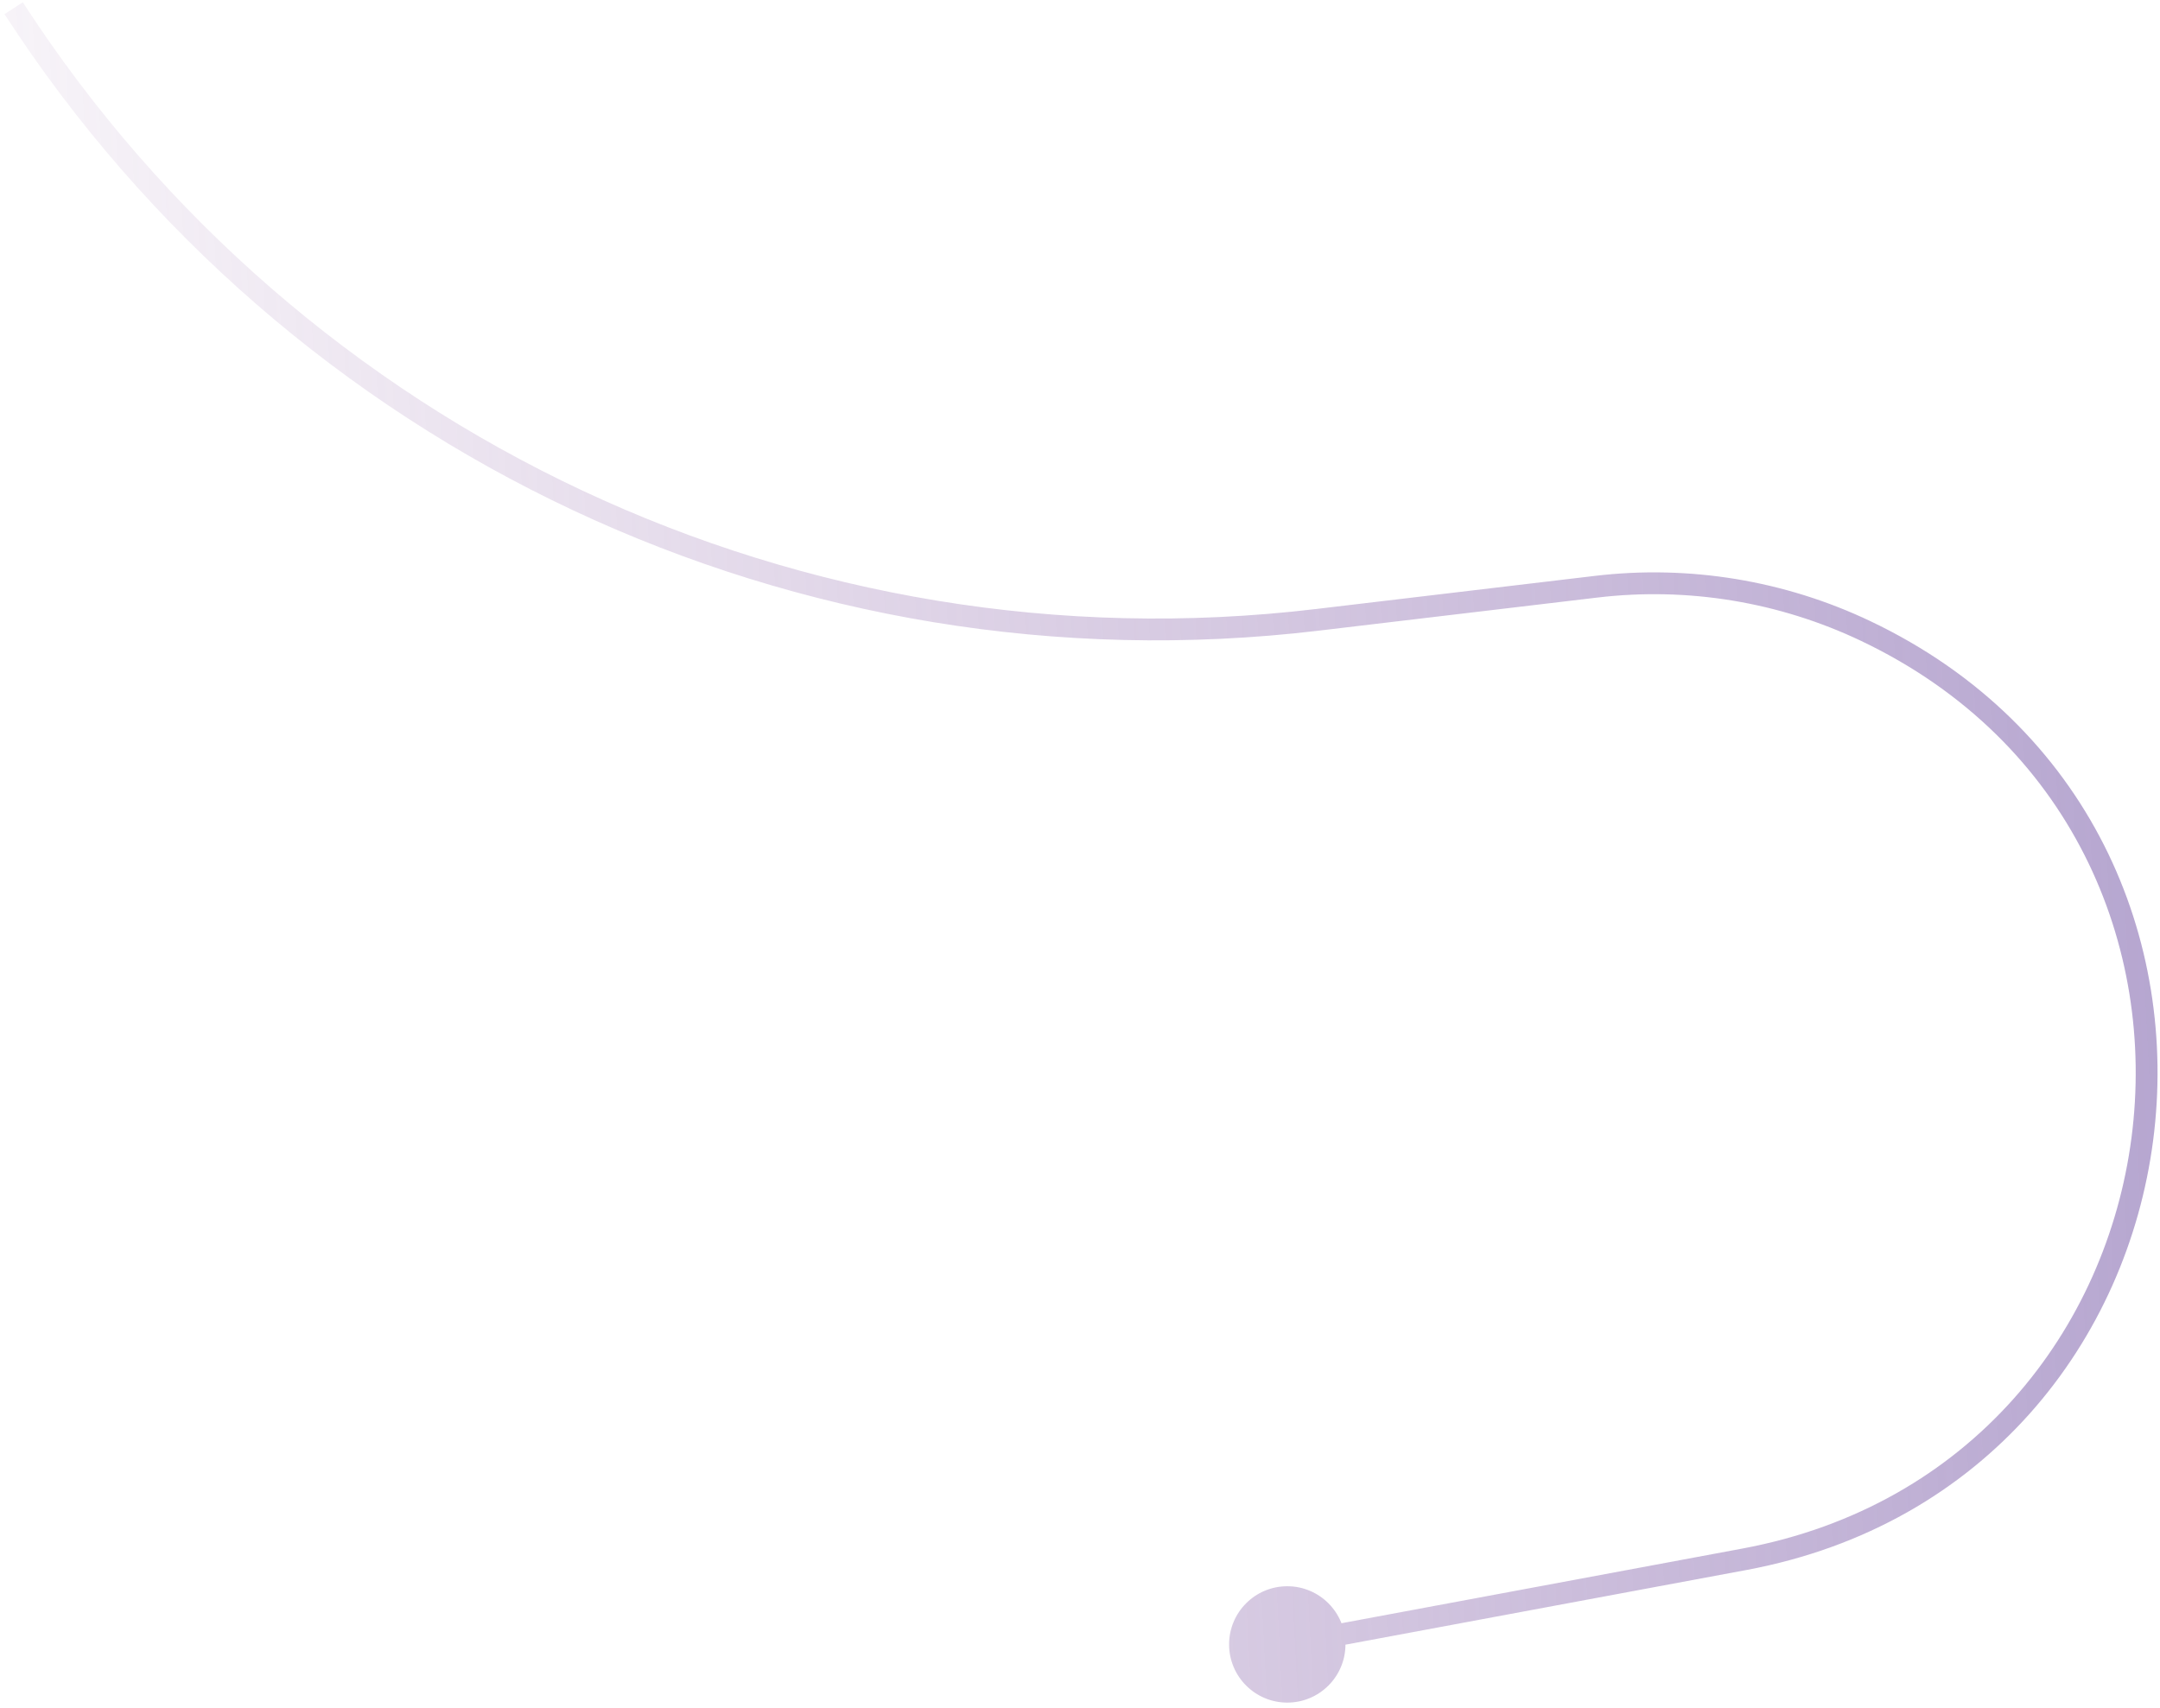
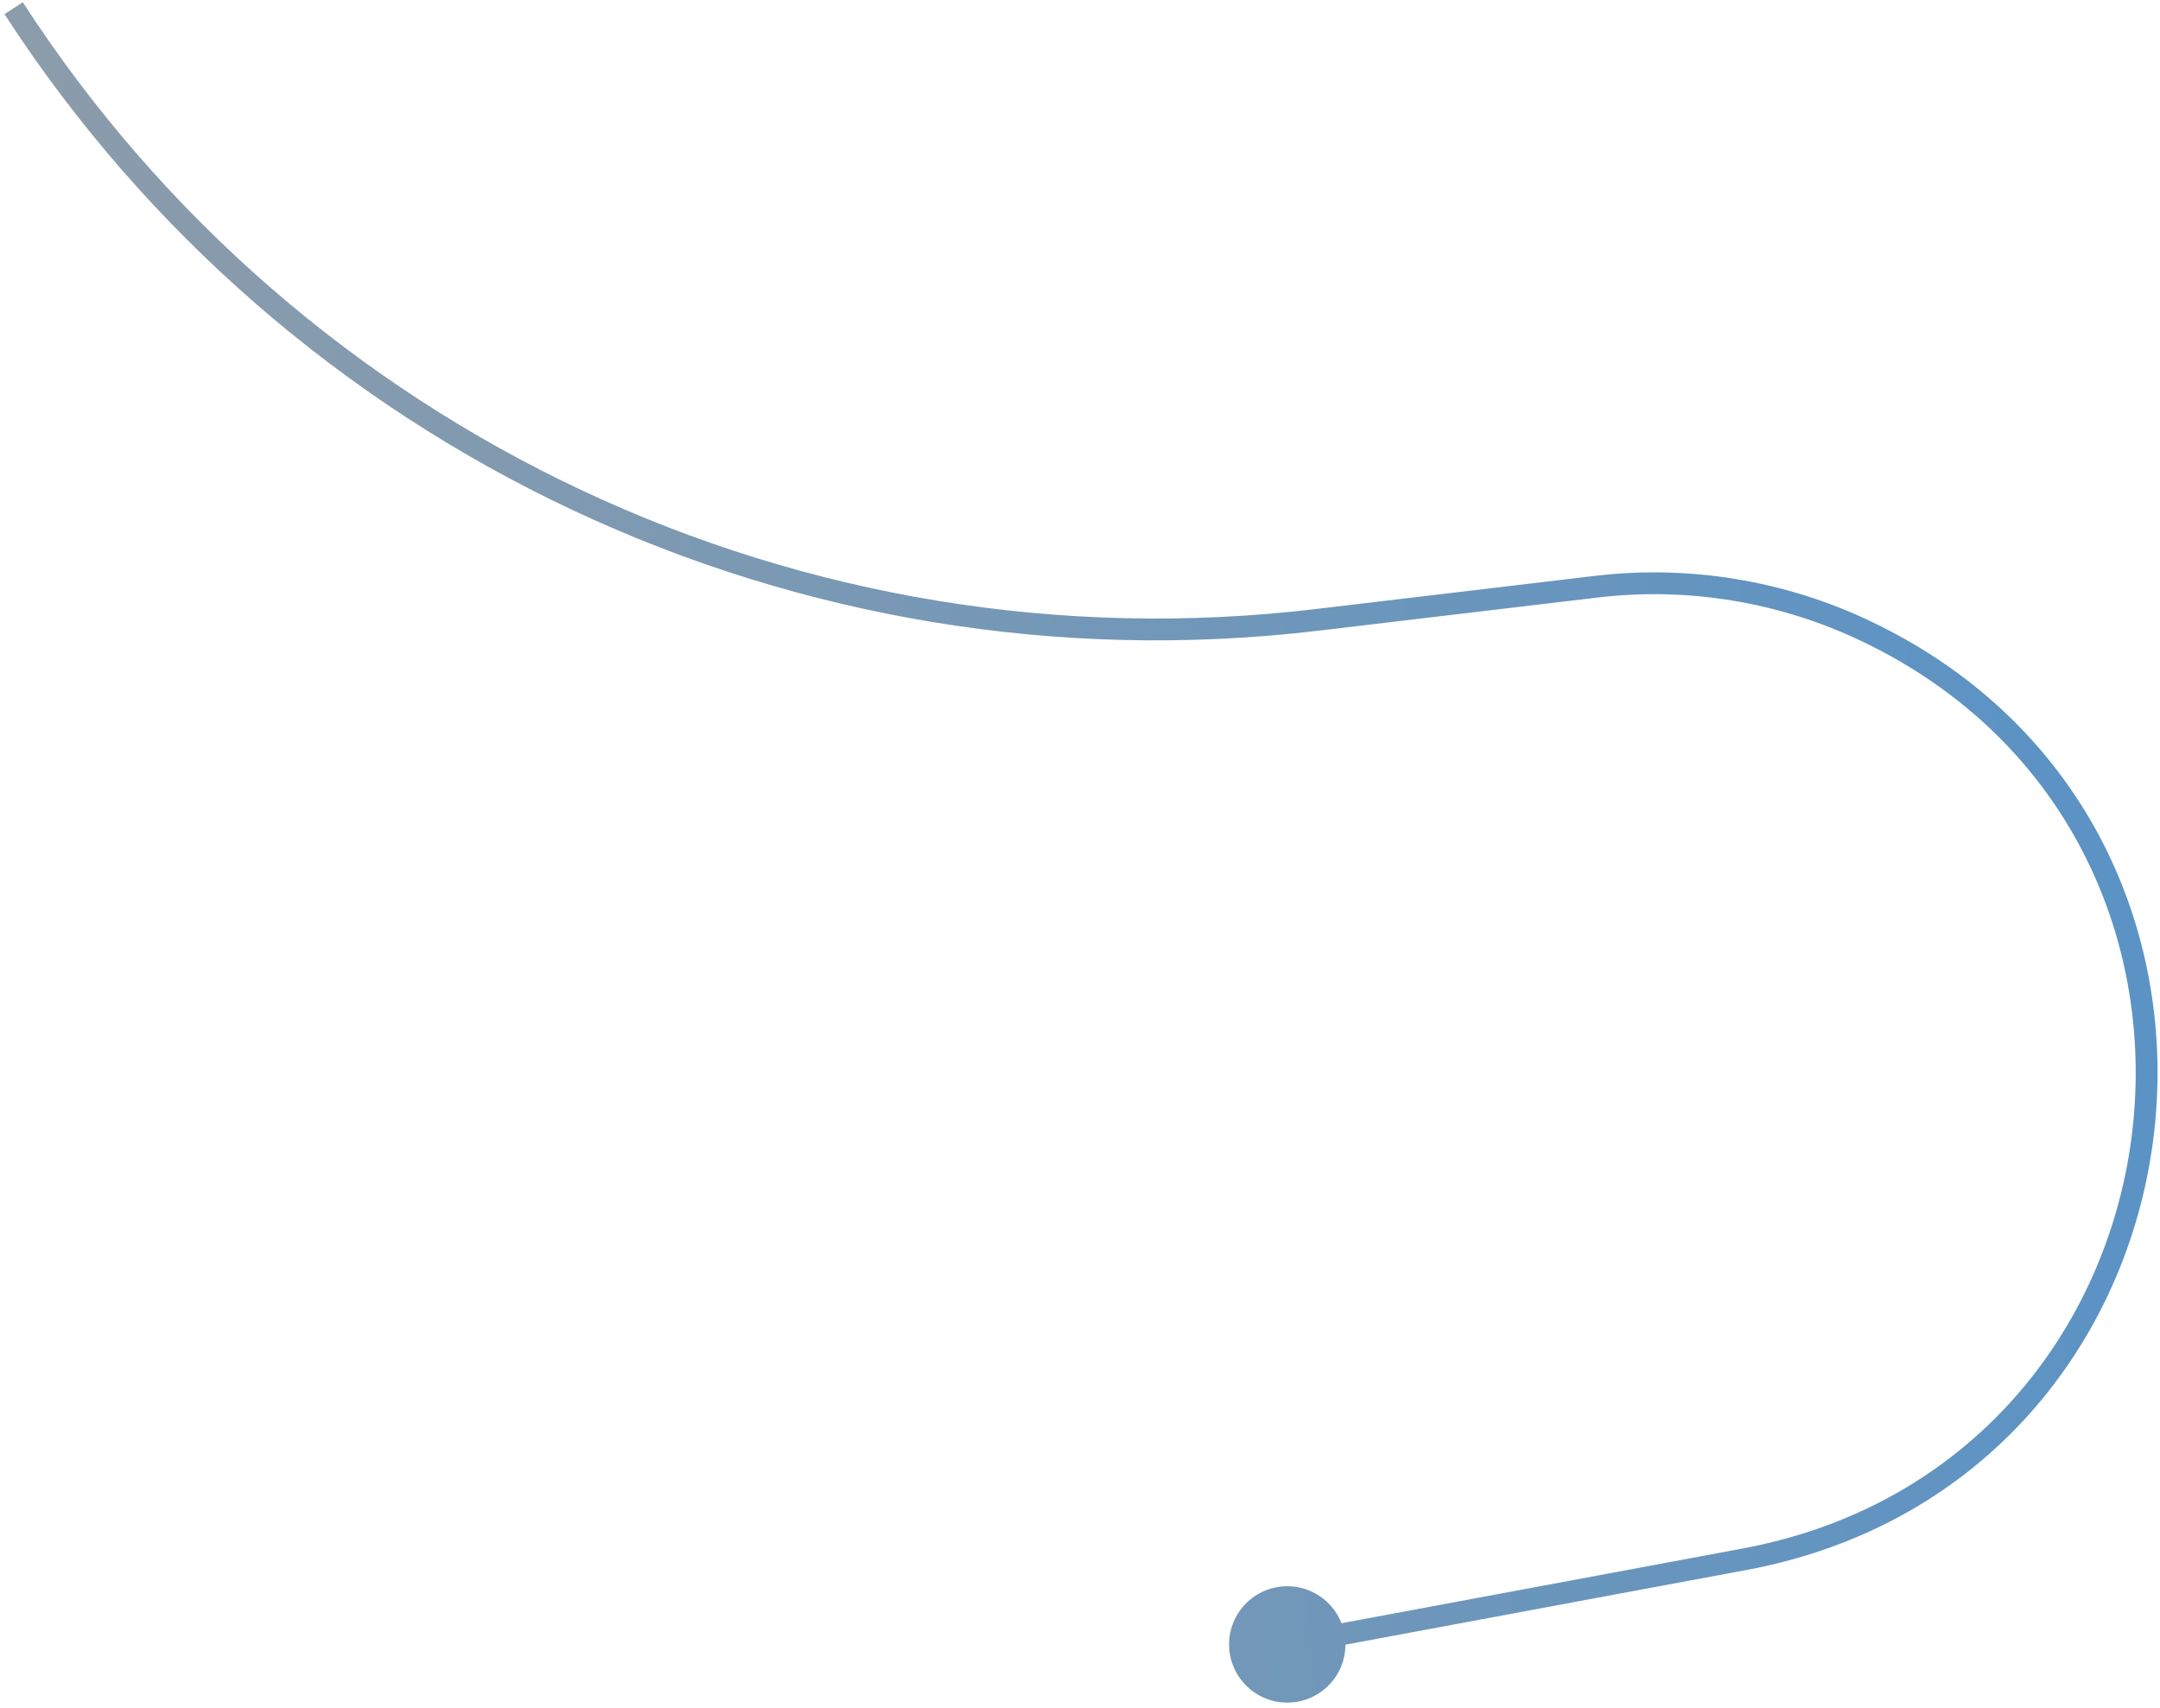
<svg xmlns="http://www.w3.org/2000/svg" width="396" height="313" viewBox="0 0 396 313" fill="none">
-   <path d="M225.333 301.5C225.333 307.391 230.109 312.167 236 312.167C241.891 312.167 246.667 307.391 246.667 301.5C246.667 295.609 241.891 290.833 236 290.833C230.109 290.833 225.333 295.609 225.333 301.5ZM241.619 115.647L292.871 109.559L292.399 105.586L241.147 111.675L241.619 115.647ZM319.438 283.923L235.634 299.534L236.366 303.466L320.171 287.856L319.438 283.923ZM341.165 117.49C418.377 154.197 403.486 268.267 319.438 283.923L320.171 287.856C408.028 271.49 423.594 152.248 342.882 113.877L341.165 117.49ZM292.871 109.559C309.395 107.596 326.137 110.345 341.165 117.49L342.882 113.877C327.173 106.409 309.672 103.535 292.399 105.586L292.871 109.559ZM0.821 2.587C52.96 83.109 146.361 126.963 241.619 115.647L241.147 111.675C147.404 122.811 55.488 79.654 4.179 0.413L0.821 2.587Z" fill="url(#paint0_linear_1118_33)" />
+   <path d="M225.333 301.5C225.333 307.391 230.109 312.167 236 312.167C241.891 312.167 246.667 307.391 246.667 301.5C246.667 295.609 241.891 290.833 236 290.833C230.109 290.833 225.333 295.609 225.333 301.5ZM241.619 115.647L292.871 109.559L292.399 105.586L241.147 111.675L241.619 115.647ZM319.438 283.923L235.634 299.534L236.366 303.466L320.171 287.856L319.438 283.923ZM341.165 117.49C418.377 154.197 403.486 268.267 319.438 283.923L320.171 287.856C408.028 271.49 423.594 152.248 342.882 113.877L341.165 117.49ZM292.871 109.559C309.395 107.596 326.137 110.345 341.165 117.49L342.882 113.877C327.173 106.409 309.672 103.535 292.399 105.586L292.871 109.559ZM0.821 2.587C52.96 83.109 146.361 126.963 241.619 115.647L241.147 111.675C147.404 122.811 55.488 79.654 4.179 0.413L0.821 2.587Z" fill="url(#paint0_linear_1363_2230)" />
  <defs>
-     <linearGradient id="paint0_linear_1118_33" x1="635.594" y1="15.467" x2="-73.24" y2="52.238" gradientUnits="userSpaceOnUse">
-       <stop stop-color="#7A6CB5" stop-opacity="0.96" />
-       <stop offset="0.979" stop-color="#A376AF" stop-opacity="0" />
+     <linearGradient id="paint0_linear_1363_2230" x1="844.449" y1="91.814" x2="-91.811" y2="194.109" gradientUnits="userSpaceOnUse">
+       <stop stop-color="#1E88E5" />
+       <stop offset="0.979" stop-color="#989EA4" />
    </linearGradient>
  </defs>
</svg>
